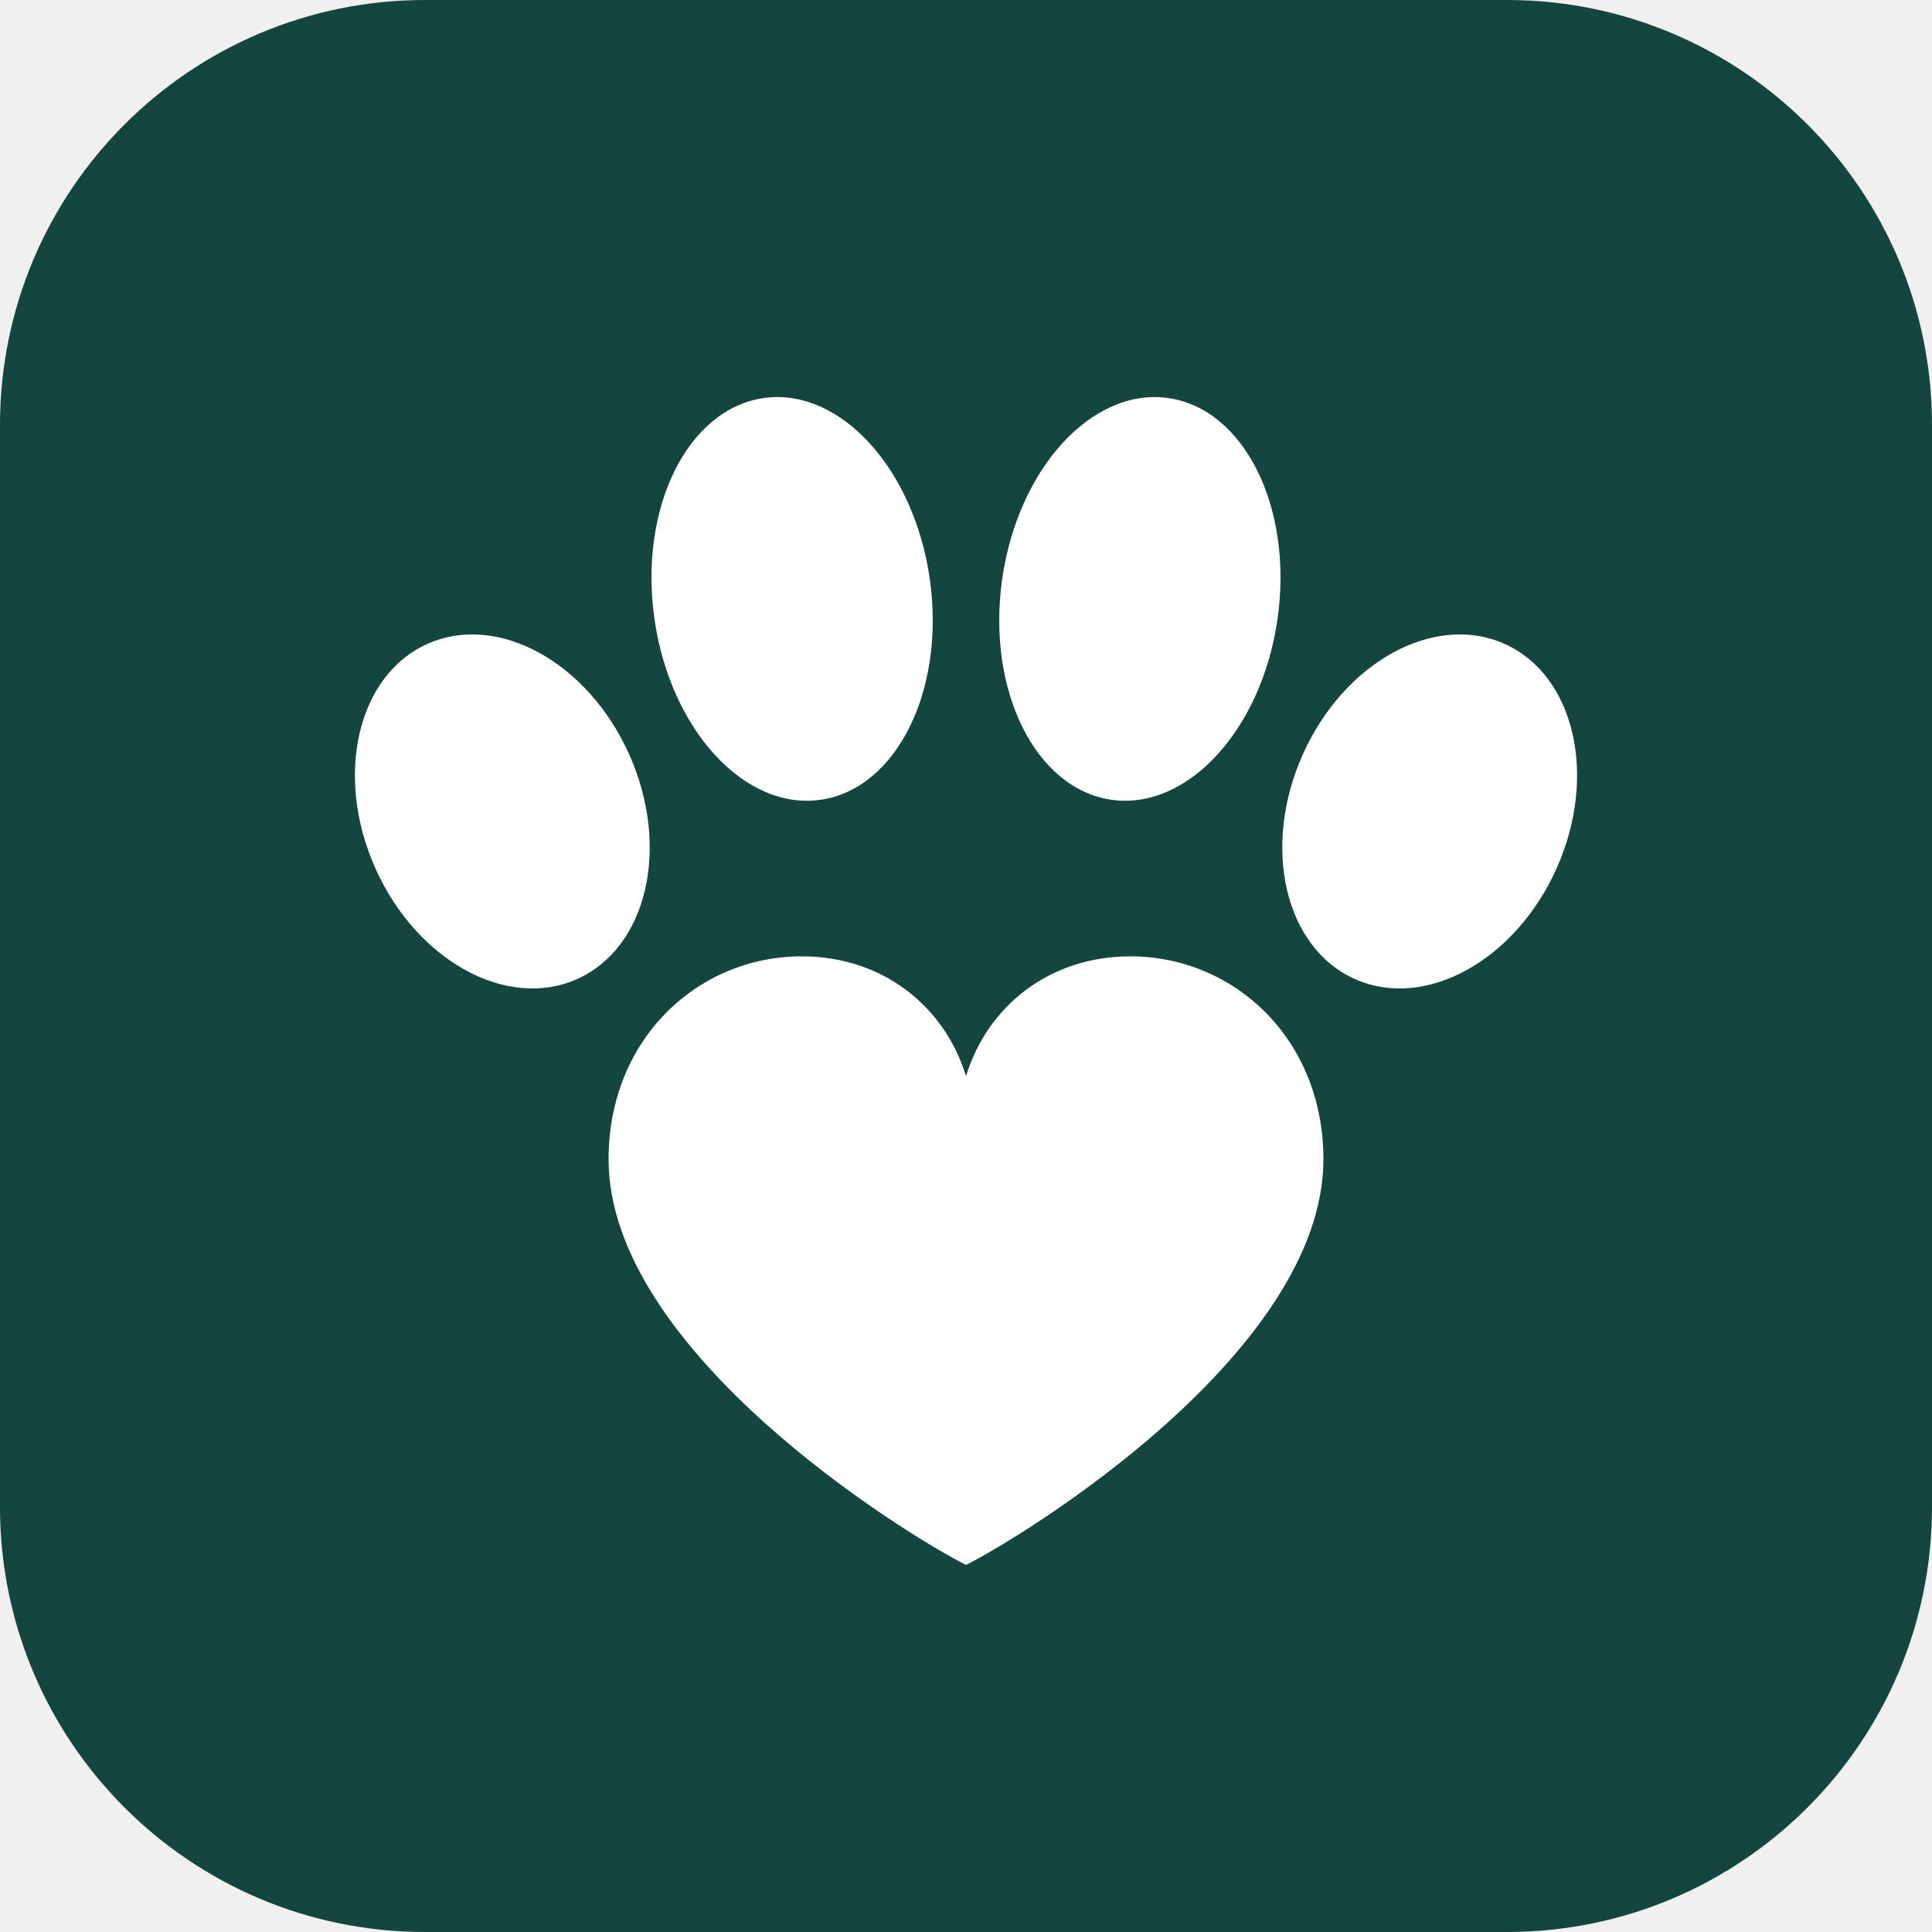
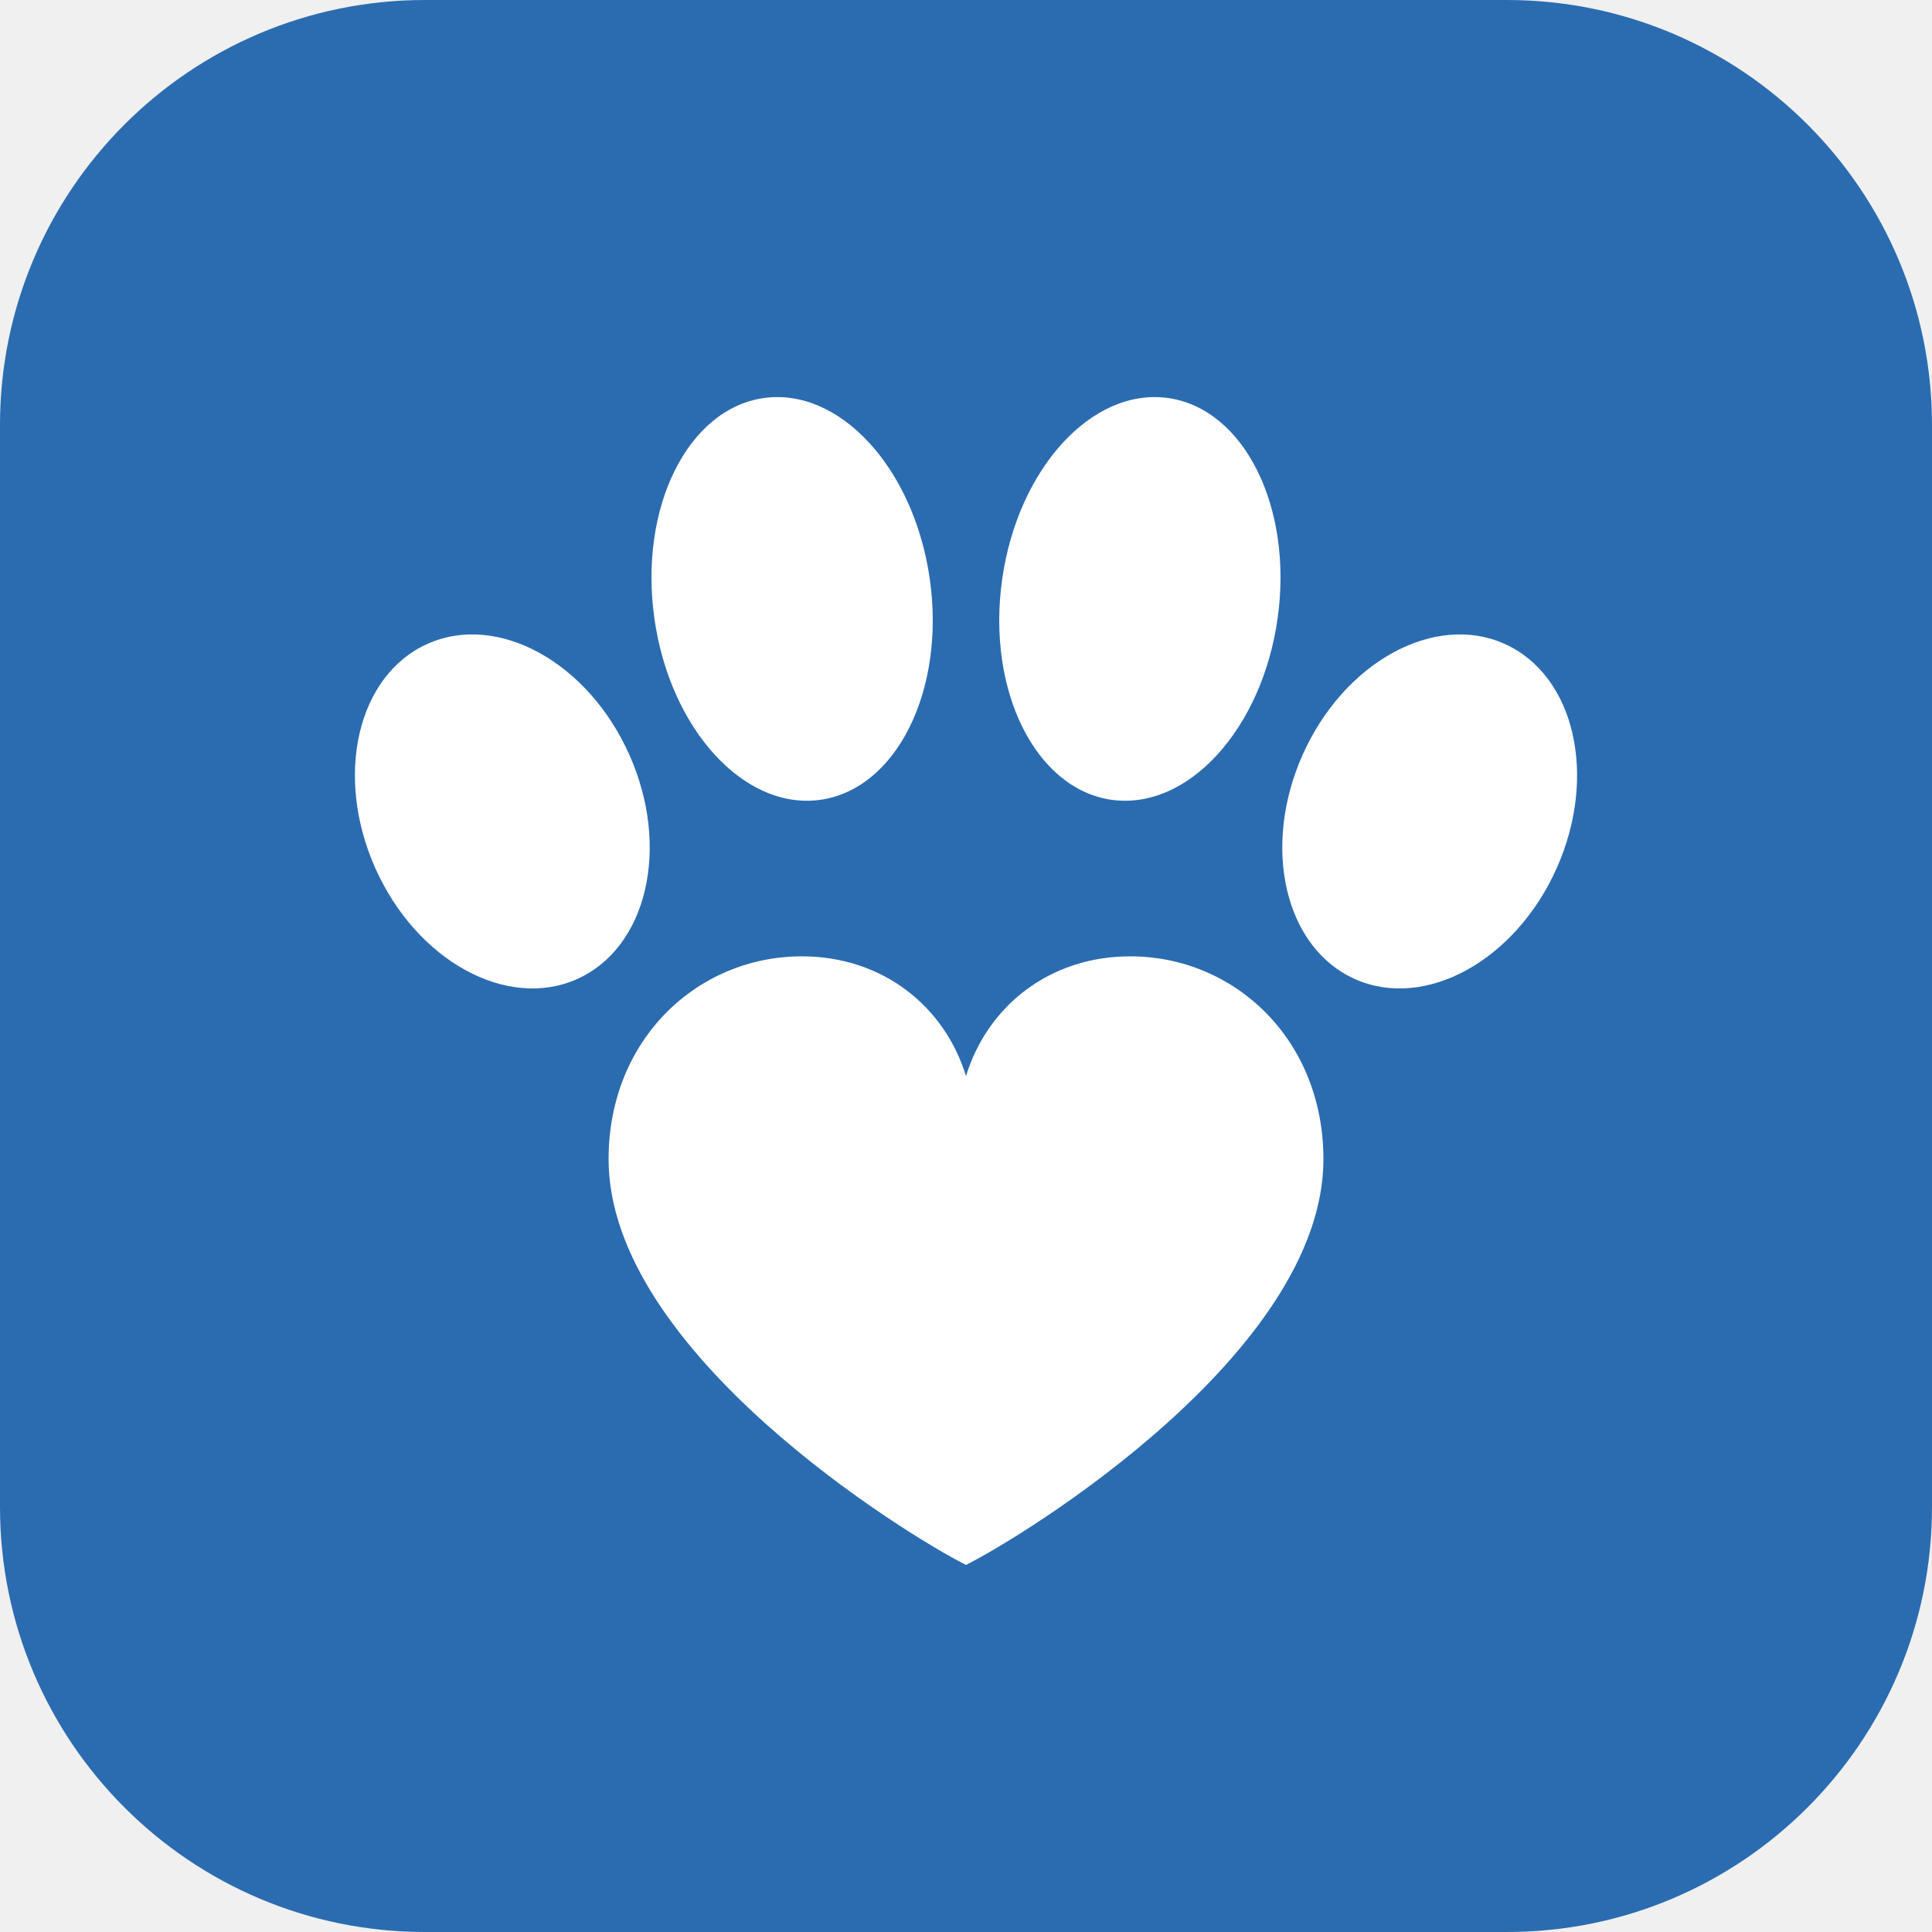
<svg xmlns="http://www.w3.org/2000/svg" viewBox="0 0 100 100">
-   <rect width="100" height="100" rx="22" fill="#14453F" />
+   <rect width="100" height="100" rx="22" fill="#2B6CB0" />
  <g fill="#FFFFFF">
    <ellipse cx="26" cy="42" rx="7.2" ry="9.5" transform="rotate(-24 26 42)" />
    <ellipse cx="41" cy="31" rx="7.2" ry="10.5" transform="rotate(-8 41 31)" />
    <ellipse cx="59" cy="31" rx="7.2" ry="10.5" transform="rotate(8 59 31)" />
    <ellipse cx="74" cy="42" rx="7.2" ry="9.5" transform="rotate(24 74 42)" />
    <path d="M50 81c-3-1.5-18.5-11-18.5-21 0-6.2 4.6-10.5 10-10.5 4.2 0 7.4 2.6 8.5 6.2 1.1-3.6 4.3-6.2 8.5-6.2 5.4 0 10 4.3 10 10.5 0 10-15.5 19.5-18.5 21Z" />
  </g>
</svg>
